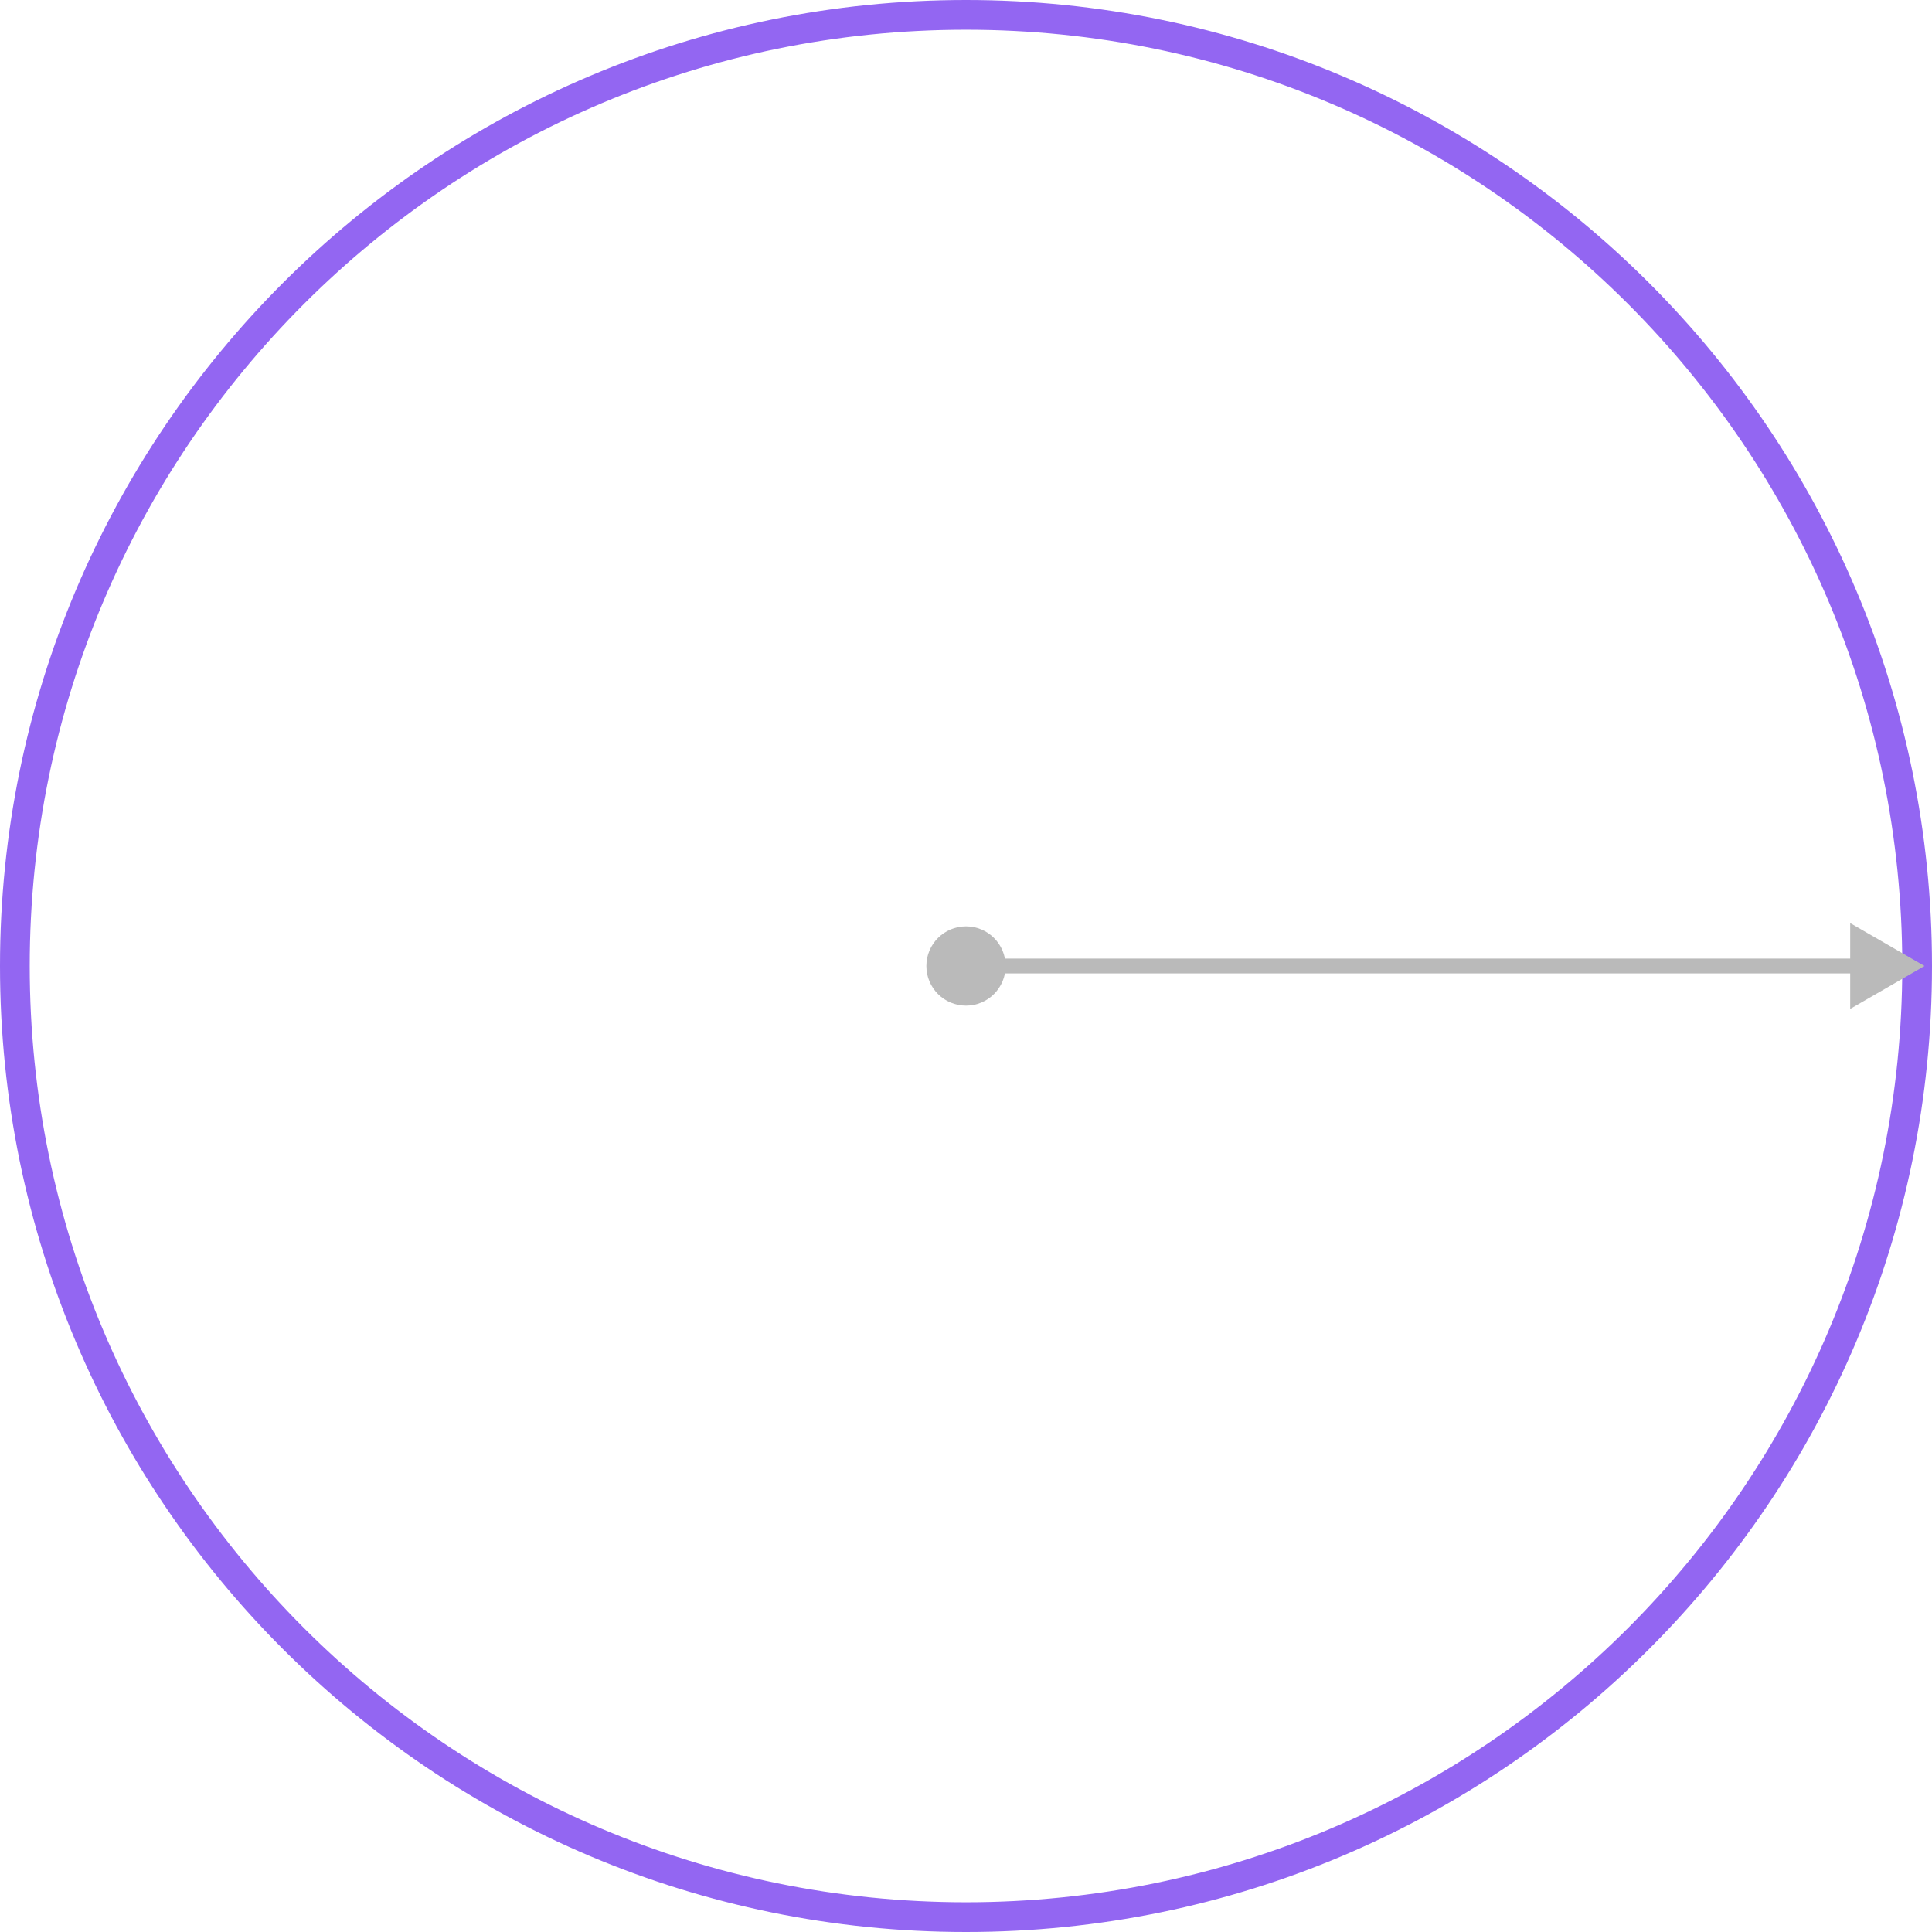
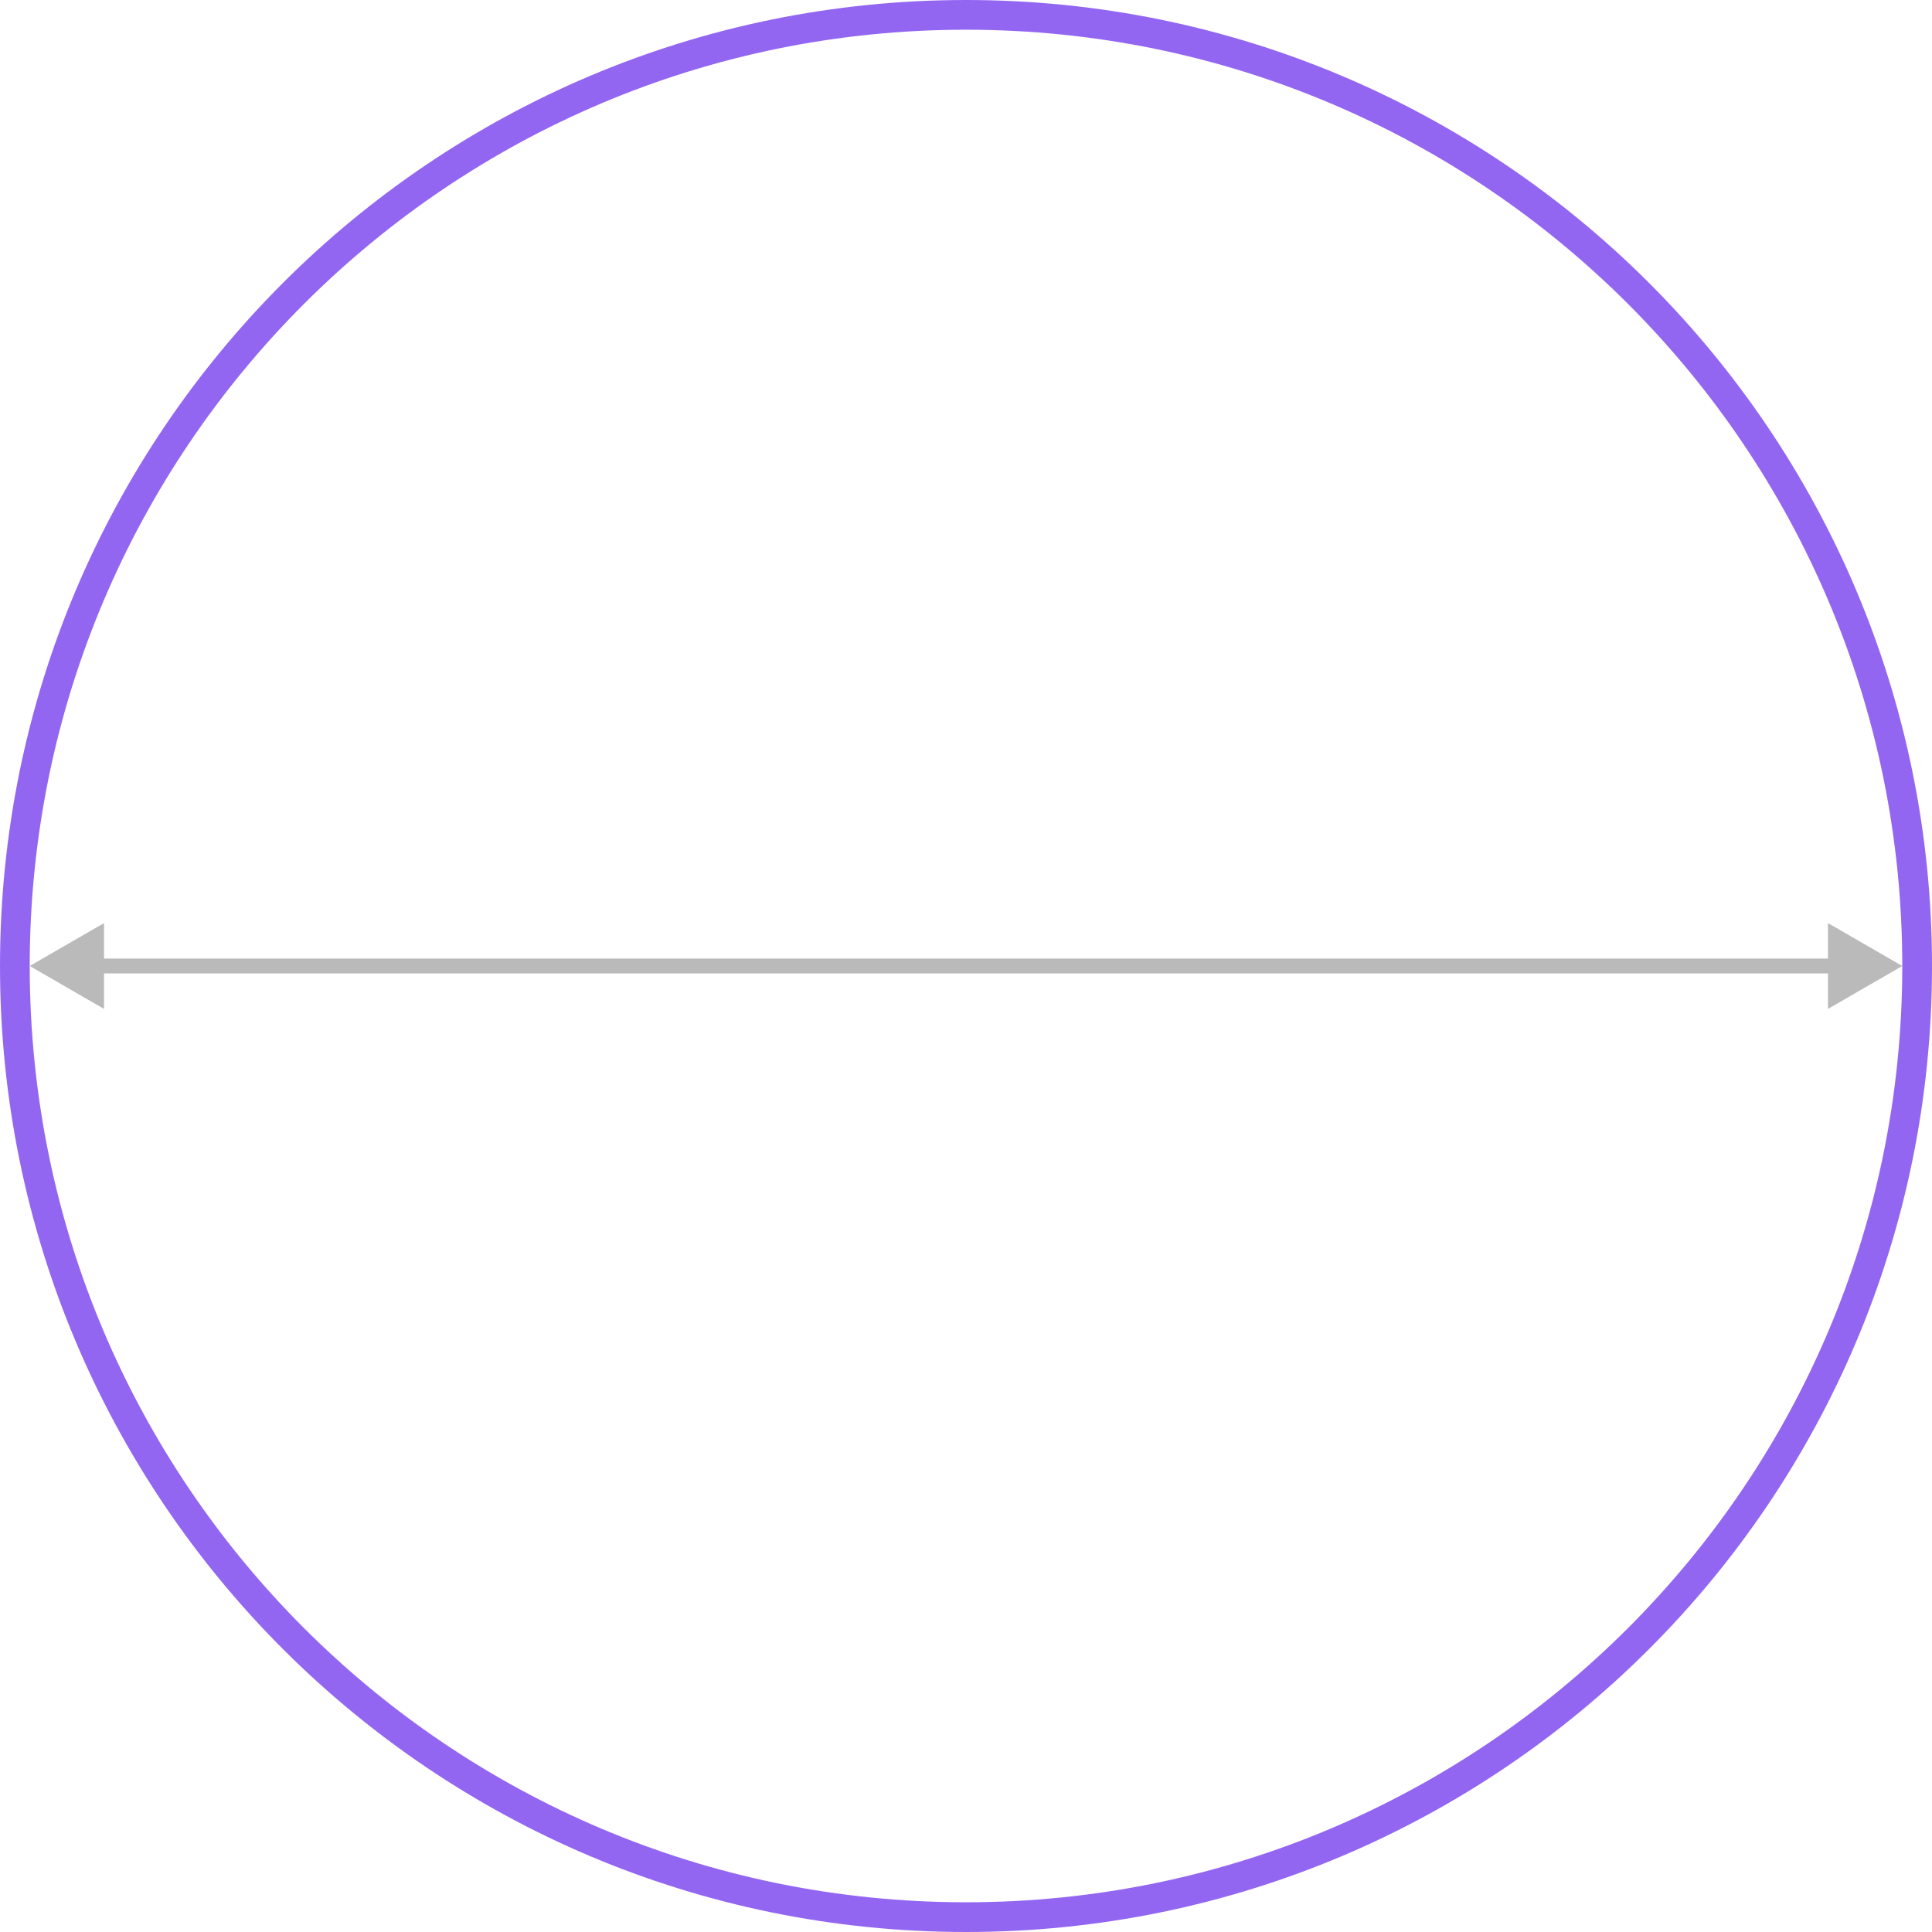
<svg xmlns="http://www.w3.org/2000/svg" width="260" height="260" viewBox="0 0 260 260" fill="none">
  <circle cx="130" cy="130" r="128" stroke="#9366F2" stroke-width="4" />
-   <path d="M124.667 130C124.667 132.946 127.054 135.333 130 135.333C132.946 135.333 135.333 132.946 135.333 130C135.333 127.054 132.946 124.667 130 124.667C127.054 124.667 124.667 127.054 124.667 130ZM258.992 130L248.992 124.226V135.774L258.992 130ZM130 131H249.992V129H130V131Z" fill="#BABABA" />
+   <path d="M4 130L14 135.774L14 124.226L4 130ZM256 130L246 124.227L246 135.774L256 130ZM13 131L247 131L247 129L13 129L13 131Z" fill="#BABABA" />
</svg>
